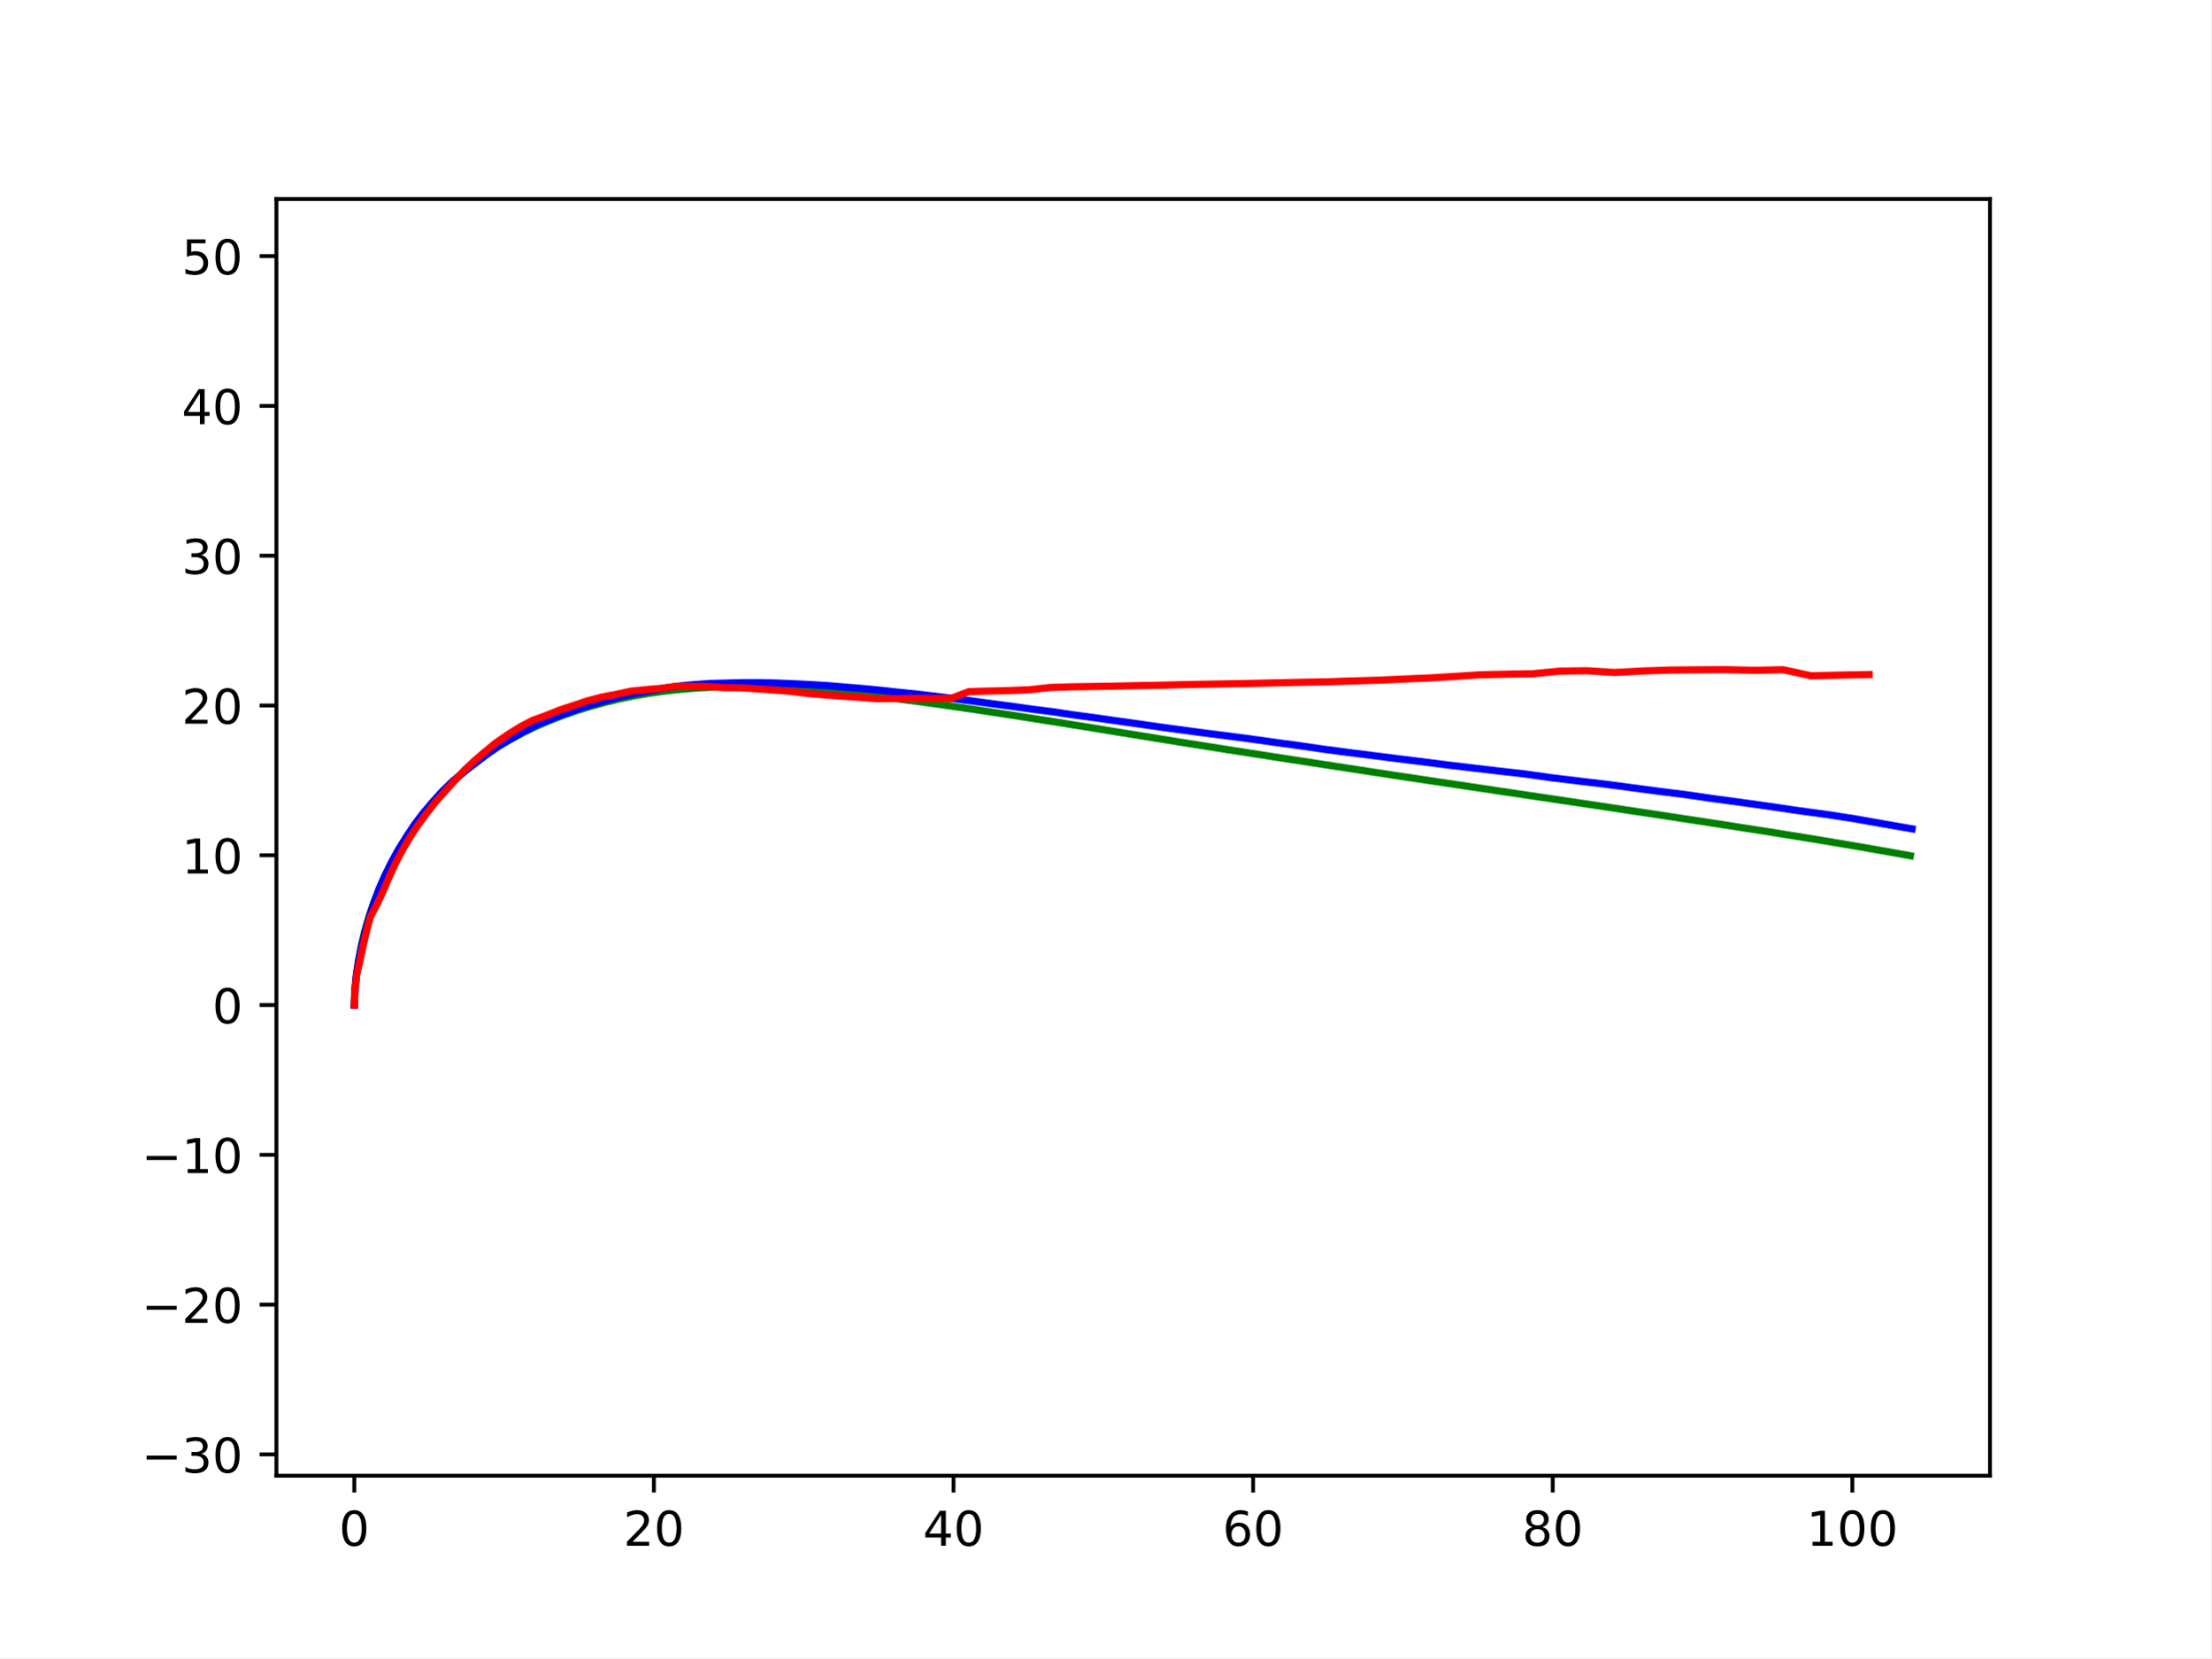
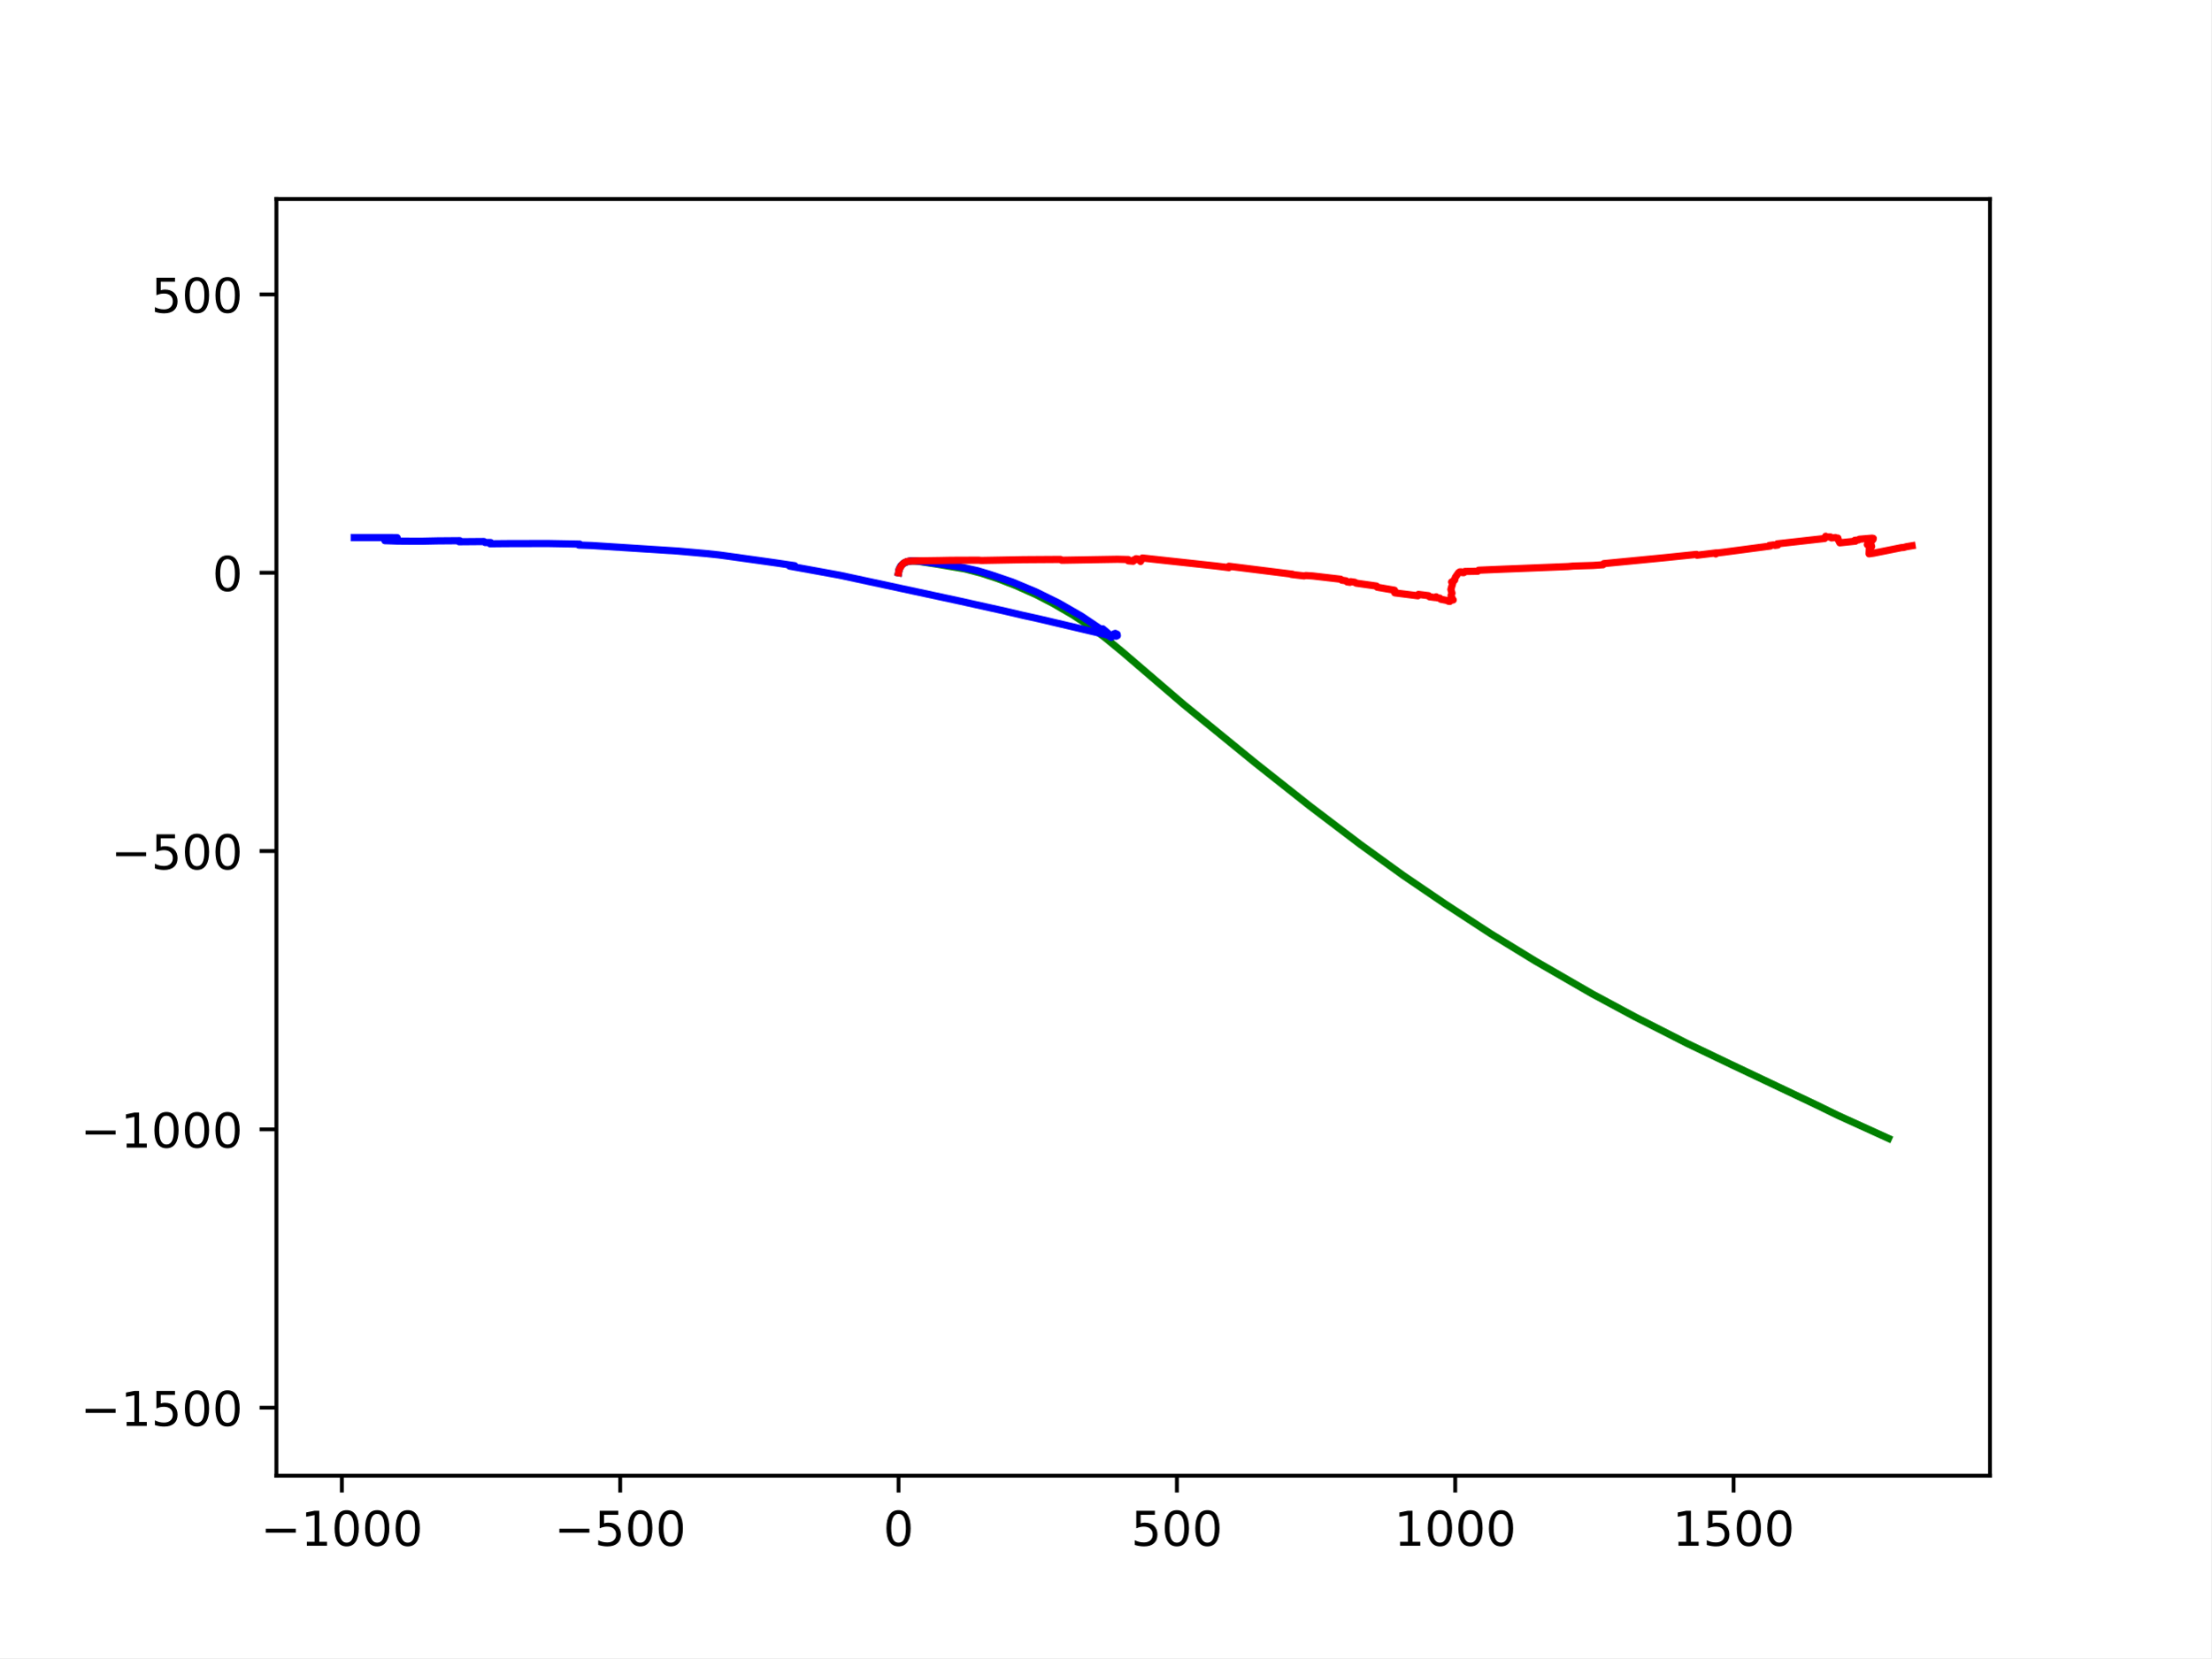
<svg xmlns="http://www.w3.org/2000/svg" xmlns:xlink="http://www.w3.org/1999/xlink" height="345.6pt" version="1.1" viewBox="0 0 460.8 345.6" width="460.8pt">
  <defs>
    <style type="text/css">
*{stroke-linecap:butt;stroke-linejoin:round;}
  </style>
  </defs>
  <g id="figure_1">
    <g id="patch_1">
      <path d="M 0 345.6  L 460.8 345.6  L 460.8 0  L 0 0  z " style="fill:#ffffff;" />
    </g>
    <g id="axes_1">
      <g id="patch_2">
        <path d="M 57.6 307.584  L 414.72 307.584  L 414.72 41.472  L 57.6 41.472  z " style="fill:#ffffff;" />
      </g>
      <g id="matplotlib.axis_1">
        <g id="xtick_1">
          <g id="line2d_1">
            <defs>
-               <path d="M 0 0  L 0 3.5  " id="m04cfd81149" style="stroke:#000000;stroke-width:0.8;" />
-             </defs>
-             <g>
-               <use style="stroke:#000000;stroke-width:0.8;" x="73.833" xlink:href="#m04cfd81149" y="307.584" />
+               <path d="M 0 0  L 0 3.5  " id="mcd890b50fe" style="stroke:#000000;stroke-width:0.8;" />
+             </defs>
+             <g>
+               <use style="stroke:#000000;stroke-width:0.8;" x="71.239" xlink:href="#mcd890b50fe" y="307.584" />
            </g>
          </g>
          <g id="text_1">
            <defs>
+               <path d="M 10.594 35.5  L 73.188 35.5  L 73.188 27.203  L 10.594 27.203  z " id="DejaVuSans-8722" />
+               <path d="M 12.406 8.297  L 28.516 8.297  L 28.516 63.922  L 10.984 60.406  L 10.984 69.391  L 28.422 72.906  L 38.281 72.906  L 38.281 8.297  L 54.391 8.297  L 54.391 0  L 12.406 0  z " id="DejaVuSans-49" />
              <path d="M 31.781 66.406  Q 24.172 66.406 20.328 58.906  Q 16.5 51.422 16.5 36.375  Q 16.5 21.391 20.328 13.891  Q 24.172 6.391 31.781 6.391  Q 39.453 6.391 43.281 13.891  Q 47.125 21.391 47.125 36.375  Q 47.125 51.422 43.281 58.906  Q 39.453 66.406 31.781 66.406  z M 31.781 74.219  Q 44.047 74.219 50.516 64.516  Q 56.984 54.828 56.984 36.375  Q 56.984 17.969 50.516 8.266  Q 44.047 -1.422 31.781 -1.422  Q 19.531 -1.422 13.062 8.266  Q 6.594 17.969 6.594 36.375  Q 6.594 54.828 13.062 64.516  Q 19.531 74.219 31.781 74.219  z " id="DejaVuSans-48" />
            </defs>
-             <g transform="translate(70.65148 322.1824)scale(0.1 -0.1)">
-               <use xlink:href="#DejaVuSans-48" />
+             <g transform="translate(54.32394 322.1824)scale(0.1 -0.1)">
+               <use xlink:href="#DejaVuSans-8722" />
+               <use x="83.789" xlink:href="#DejaVuSans-49" />
+               <use x="147.412" xlink:href="#DejaVuSans-48" />
+               <use x="211.035" xlink:href="#DejaVuSans-48" />
+               <use x="274.658" xlink:href="#DejaVuSans-48" />
            </g>
          </g>
        </g>
        <g id="xtick_2">
          <g id="line2d_2">
            <g>
-               <use style="stroke:#000000;stroke-width:0.8;" x="136.274" xlink:href="#m04cfd81149" y="307.584" />
+               <use style="stroke:#000000;stroke-width:0.8;" x="129.248" xlink:href="#mcd890b50fe" y="307.584" />
            </g>
          </g>
          <g id="text_2">
            <defs>
-               <path d="M 19.188 8.297  L 53.609 8.297  L 53.609 0  L 7.328 0  L 7.328 8.297  Q 12.938 14.109 22.625 23.891  Q 32.328 33.688 34.812 36.531  Q 39.547 41.844 41.422 45.531  Q 43.312 49.219 43.312 52.781  Q 43.312 58.594 39.234 62.25  Q 35.156 65.922 28.609 65.922  Q 23.969 65.922 18.812 64.312  Q 13.672 62.703 7.812 59.422  L 7.812 69.391  Q 13.766 71.781 18.938 73  Q 24.125 74.219 28.422 74.219  Q 39.75 74.219 46.484 68.547  Q 53.219 62.891 53.219 53.422  Q 53.219 48.922 51.531 44.891  Q 49.859 40.875 45.406 35.406  Q 44.188 33.984 37.641 27.219  Q 31.109 20.453 19.188 8.297  z " id="DejaVuSans-50" />
-             </defs>
-             <g transform="translate(129.9116 322.1824)scale(0.1 -0.1)">
-               <use xlink:href="#DejaVuSans-50" />
-               <use x="63.623" xlink:href="#DejaVuSans-48" />
+               <path d="M 10.797 72.906  L 49.516 72.906  L 49.516 64.594  L 19.828 64.594  L 19.828 46.734  Q 21.969 47.469 24.109 47.828  Q 26.266 48.188 28.422 48.188  Q 40.625 48.188 47.75 41.5  Q 54.891 34.812 54.891 23.391  Q 54.891 11.625 47.562 5.094  Q 40.234 -1.422 26.906 -1.422  Q 22.312 -1.422 17.547 -0.641  Q 12.797 0.141 7.719 1.703  L 7.719 11.625  Q 12.109 9.234 16.797 8.062  Q 21.484 6.891 26.703 6.891  Q 35.156 6.891 40.078 11.328  Q 45.016 15.766 45.016 23.391  Q 45.016 31 40.078 35.438  Q 35.156 39.891 26.703 39.891  Q 22.75 39.891 18.812 39.016  Q 14.891 38.141 10.797 36.281  z " id="DejaVuSans-53" />
+             </defs>
+             <g transform="translate(115.5149 322.1824)scale(0.1 -0.1)">
+               <use xlink:href="#DejaVuSans-8722" />
+               <use x="83.789" xlink:href="#DejaVuSans-53" />
+               <use x="147.412" xlink:href="#DejaVuSans-48" />
+               <use x="211.035" xlink:href="#DejaVuSans-48" />
            </g>
          </g>
        </g>
        <g id="xtick_3">
          <g id="line2d_3">
            <g>
-               <use style="stroke:#000000;stroke-width:0.8;" x="198.715" xlink:href="#m04cfd81149" y="307.584" />
+               <use style="stroke:#000000;stroke-width:0.8;" x="187.258" xlink:href="#mcd890b50fe" y="307.584" />
            </g>
          </g>
          <g id="text_3">
-             <defs>
-               <path d="M 37.797 64.312  L 12.891 25.391  L 37.797 25.391  z M 35.203 72.906  L 47.609 72.906  L 47.609 25.391  L 58.016 25.391  L 58.016 17.188  L 47.609 17.188  L 47.609 0  L 37.797 0  L 37.797 17.188  L 4.891 17.188  L 4.891 26.703  z " id="DejaVuSans-52" />
-             </defs>
-             <g transform="translate(192.3529 322.1824)scale(0.1 -0.1)">
-               <use xlink:href="#DejaVuSans-52" />
-               <use x="63.623" xlink:href="#DejaVuSans-48" />
+             <g transform="translate(184.0769 322.1824)scale(0.1 -0.1)">
+               <use xlink:href="#DejaVuSans-48" />
            </g>
          </g>
        </g>
        <g id="xtick_4">
          <g id="line2d_4">
            <g>
-               <use style="stroke:#000000;stroke-width:0.8;" x="261.157" xlink:href="#m04cfd81149" y="307.584" />
+               <use style="stroke:#000000;stroke-width:0.8;" x="245.268" xlink:href="#mcd890b50fe" y="307.584" />
            </g>
          </g>
          <g id="text_4">
-             <defs>
-               <path d="M 33.016 40.375  Q 26.375 40.375 22.484 35.828  Q 18.609 31.297 18.609 23.391  Q 18.609 15.531 22.484 10.953  Q 26.375 6.391 33.016 6.391  Q 39.656 6.391 43.531 10.953  Q 47.406 15.531 47.406 23.391  Q 47.406 31.297 43.531 35.828  Q 39.656 40.375 33.016 40.375  z M 52.594 71.297  L 52.594 62.312  Q 48.875 64.062 45.094 64.984  Q 41.312 65.922 37.594 65.922  Q 27.828 65.922 22.672 59.328  Q 17.531 52.734 16.797 39.406  Q 19.672 43.656 24.016 45.922  Q 28.375 48.188 33.594 48.188  Q 44.578 48.188 50.953 41.516  Q 57.328 34.859 57.328 23.391  Q 57.328 12.156 50.688 5.359  Q 44.047 -1.422 33.016 -1.422  Q 20.359 -1.422 13.672 8.266  Q 6.984 17.969 6.984 36.375  Q 6.984 53.656 15.188 63.938  Q 23.391 74.219 37.203 74.219  Q 40.922 74.219 44.703 73.484  Q 48.484 72.75 52.594 71.297  z " id="DejaVuSans-54" />
-             </defs>
-             <g transform="translate(254.7942 322.1824)scale(0.1 -0.1)">
-               <use xlink:href="#DejaVuSans-54" />
+             <g transform="translate(235.7241 322.1824)scale(0.1 -0.1)">
+               <use xlink:href="#DejaVuSans-53" />
              <use x="63.623" xlink:href="#DejaVuSans-48" />
+               <use x="127.246" xlink:href="#DejaVuSans-48" />
            </g>
          </g>
        </g>
        <g id="xtick_5">
          <g id="line2d_5">
            <g>
-               <use style="stroke:#000000;stroke-width:0.8;" x="323.598" xlink:href="#m04cfd81149" y="307.584" />
+               <use style="stroke:#000000;stroke-width:0.8;" x="303.278" xlink:href="#mcd890b50fe" y="307.584" />
            </g>
          </g>
          <g id="text_5">
-             <defs>
-               <path d="M 31.781 34.625  Q 24.75 34.625 20.719 30.859  Q 16.703 27.094 16.703 20.516  Q 16.703 13.922 20.719 10.156  Q 24.75 6.391 31.781 6.391  Q 38.812 6.391 42.859 10.172  Q 46.922 13.969 46.922 20.516  Q 46.922 27.094 42.891 30.859  Q 38.875 34.625 31.781 34.625  z M 21.922 38.812  Q 15.578 40.375 12.031 44.719  Q 8.5 49.078 8.5 55.328  Q 8.5 64.062 14.719 69.141  Q 20.953 74.219 31.781 74.219  Q 42.672 74.219 48.875 69.141  Q 55.078 64.062 55.078 55.328  Q 55.078 49.078 51.531 44.719  Q 48 40.375 41.703 38.812  Q 48.828 37.156 52.797 32.312  Q 56.781 27.484 56.781 20.516  Q 56.781 9.906 50.312 4.234  Q 43.844 -1.422 31.781 -1.422  Q 19.734 -1.422 13.25 4.234  Q 6.781 9.906 6.781 20.516  Q 6.781 27.484 10.781 32.312  Q 14.797 37.156 21.922 38.812  z M 18.312 54.391  Q 18.312 48.734 21.844 45.562  Q 25.391 42.391 31.781 42.391  Q 38.141 42.391 41.719 45.562  Q 45.312 48.734 45.312 54.391  Q 45.312 60.062 41.719 63.234  Q 38.141 66.406 31.781 66.406  Q 25.391 66.406 21.844 63.234  Q 18.312 60.062 18.312 54.391  z " id="DejaVuSans-56" />
-             </defs>
-             <g transform="translate(317.2356 322.1824)scale(0.1 -0.1)">
-               <use xlink:href="#DejaVuSans-56" />
+             <g transform="translate(290.5526 322.1824)scale(0.1 -0.1)">
+               <use xlink:href="#DejaVuSans-49" />
              <use x="63.623" xlink:href="#DejaVuSans-48" />
+               <use x="127.246" xlink:href="#DejaVuSans-48" />
+               <use x="190.869" xlink:href="#DejaVuSans-48" />
            </g>
          </g>
        </g>
        <g id="xtick_6">
          <g id="line2d_6">
            <g>
-               <use style="stroke:#000000;stroke-width:0.8;" x="386.039" xlink:href="#m04cfd81149" y="307.584" />
+               <use style="stroke:#000000;stroke-width:0.8;" x="361.287" xlink:href="#mcd890b50fe" y="307.584" />
            </g>
          </g>
          <g id="text_6">
-             <defs>
-               <path d="M 12.406 8.297  L 28.516 8.297  L 28.516 63.922  L 10.984 60.406  L 10.984 69.391  L 28.422 72.906  L 38.281 72.906  L 38.281 8.297  L 54.391 8.297  L 54.391 0  L 12.406 0  z " id="DejaVuSans-49" />
-             </defs>
-             <g transform="translate(376.4957 322.1824)scale(0.1 -0.1)">
+             <g transform="translate(348.5622 322.1824)scale(0.1 -0.1)">
              <use xlink:href="#DejaVuSans-49" />
-               <use x="63.623" xlink:href="#DejaVuSans-48" />
-               <use x="127.246" xlink:href="#DejaVuSans-48" />
+               <use x="63.623" xlink:href="#DejaVuSans-53" />
+               <use x="127.246" xlink:href="#DejaVuSans-48" />
+               <use x="190.869" xlink:href="#DejaVuSans-48" />
            </g>
          </g>
        </g>
      </g>
      <g id="matplotlib.axis_2">
        <g id="ytick_1">
          <g id="line2d_7">
            <defs>
-               <path d="M 0 0  L -3.5 0  " id="m1d8a155be8" style="stroke:#000000;stroke-width:0.8;" />
-             </defs>
-             <g>
-               <use style="stroke:#000000;stroke-width:0.8;" x="57.6" xlink:href="#m1d8a155be8" y="303.143" />
+               <path d="M 0 0  L -3.5 0  " id="m1aa72358a1" style="stroke:#000000;stroke-width:0.8;" />
+             </defs>
+             <g>
+               <use style="stroke:#000000;stroke-width:0.8;" x="57.6" xlink:href="#m1aa72358a1" y="293.405" />
            </g>
          </g>
          <g id="text_7">
-             <defs>
-               <path d="M 10.594 35.5  L 73.188 35.5  L 73.188 27.203  L 10.594 27.203  z " id="DejaVuSans-8722" />
-               <path d="M 40.578 39.312  Q 47.656 37.797 51.625 33  Q 55.609 28.219 55.609 21.188  Q 55.609 10.406 48.188 4.484  Q 40.766 -1.422 27.094 -1.422  Q 22.516 -1.422 17.656 -0.516  Q 12.797 0.391 7.625 2.203  L 7.625 11.719  Q 11.719 9.328 16.594 8.109  Q 21.484 6.891 26.812 6.891  Q 36.078 6.891 40.938 10.547  Q 45.797 14.203 45.797 21.188  Q 45.797 27.641 41.281 31.266  Q 36.766 34.906 28.719 34.906  L 20.219 34.906  L 20.219 43.016  L 29.109 43.016  Q 36.375 43.016 40.234 45.922  Q 44.094 48.828 44.094 54.297  Q 44.094 59.906 40.109 62.906  Q 36.141 65.922 28.719 65.922  Q 24.656 65.922 20.016 65.031  Q 15.375 64.156 9.812 62.312  L 9.812 71.094  Q 15.438 72.656 20.344 73.438  Q 25.25 74.219 29.594 74.219  Q 40.828 74.219 47.359 69.109  Q 53.906 64.016 53.906 55.328  Q 53.906 49.266 50.438 45.094  Q 46.969 40.922 40.578 39.312  z " id="DejaVuSans-51" />
-             </defs>
-             <g transform="translate(29.49531 306.9426)scale(0.1 -0.1)">
-               <use xlink:href="#DejaVuSans-8722" />
-               <use x="83.789" xlink:href="#DejaVuSans-51" />
-               <use x="147.412" xlink:href="#DejaVuSans-48" />
+             <g transform="translate(16.77031 297.2045)scale(0.1 -0.1)">
+               <use xlink:href="#DejaVuSans-8722" />
+               <use x="83.789" xlink:href="#DejaVuSans-49" />
+               <use x="147.412" xlink:href="#DejaVuSans-53" />
+               <use x="211.035" xlink:href="#DejaVuSans-48" />
+               <use x="274.658" xlink:href="#DejaVuSans-48" />
            </g>
          </g>
        </g>
        <g id="ytick_2">
          <g id="line2d_8">
            <g>
-               <use style="stroke:#000000;stroke-width:0.8;" x="57.6" xlink:href="#m1d8a155be8" y="271.923" />
+               <use style="stroke:#000000;stroke-width:0.8;" x="57.6" xlink:href="#m1aa72358a1" y="235.396" />
            </g>
          </g>
          <g id="text_8">
-             <g transform="translate(29.49531 275.7219)scale(0.1 -0.1)">
-               <use xlink:href="#DejaVuSans-8722" />
-               <use x="83.789" xlink:href="#DejaVuSans-50" />
-               <use x="147.412" xlink:href="#DejaVuSans-48" />
+             <g transform="translate(16.77031 239.1948)scale(0.1 -0.1)">
+               <use xlink:href="#DejaVuSans-8722" />
+               <use x="83.789" xlink:href="#DejaVuSans-49" />
+               <use x="147.412" xlink:href="#DejaVuSans-48" />
+               <use x="211.035" xlink:href="#DejaVuSans-48" />
+               <use x="274.658" xlink:href="#DejaVuSans-48" />
            </g>
          </g>
        </g>
        <g id="ytick_3">
          <g id="line2d_9">
            <g>
-               <use style="stroke:#000000;stroke-width:0.8;" x="57.6" xlink:href="#m1d8a155be8" y="240.702" />
+               <use style="stroke:#000000;stroke-width:0.8;" x="57.6" xlink:href="#m1aa72358a1" y="177.386" />
            </g>
          </g>
          <g id="text_9">
-             <g transform="translate(29.49531 244.5012)scale(0.1 -0.1)">
-               <use xlink:href="#DejaVuSans-8722" />
-               <use x="83.789" xlink:href="#DejaVuSans-49" />
-               <use x="147.412" xlink:href="#DejaVuSans-48" />
+             <g transform="translate(23.13281 181.1851)scale(0.1 -0.1)">
+               <use xlink:href="#DejaVuSans-8722" />
+               <use x="83.789" xlink:href="#DejaVuSans-53" />
+               <use x="147.412" xlink:href="#DejaVuSans-48" />
+               <use x="211.035" xlink:href="#DejaVuSans-48" />
            </g>
          </g>
        </g>
        <g id="ytick_4">
          <g id="line2d_10">
            <g>
-               <use style="stroke:#000000;stroke-width:0.8;" x="57.6" xlink:href="#m1d8a155be8" y="209.481" />
+               <use style="stroke:#000000;stroke-width:0.8;" x="57.6" xlink:href="#m1aa72358a1" y="119.376" />
            </g>
          </g>
          <g id="text_10">
-             <g transform="translate(44.2375 213.2806)scale(0.1 -0.1)">
+             <g transform="translate(44.2375 123.1754)scale(0.1 -0.1)">
              <use xlink:href="#DejaVuSans-48" />
            </g>
          </g>
        </g>
        <g id="ytick_5">
          <g id="line2d_11">
            <g>
-               <use style="stroke:#000000;stroke-width:0.8;" x="57.6" xlink:href="#m1d8a155be8" y="178.261" />
+               <use style="stroke:#000000;stroke-width:0.8;" x="57.6" xlink:href="#m1aa72358a1" y="61.366" />
            </g>
          </g>
          <g id="text_11">
-             <g transform="translate(37.875 182.0599)scale(0.1 -0.1)">
-               <use xlink:href="#DejaVuSans-49" />
-               <use x="63.623" xlink:href="#DejaVuSans-48" />
-             </g>
-           </g>
-         </g>
-         <g id="ytick_6">
-           <g id="line2d_12">
-             <g>
-               <use style="stroke:#000000;stroke-width:0.8;" x="57.6" xlink:href="#m1d8a155be8" y="147.04" />
-             </g>
-           </g>
-           <g id="text_12">
-             <g transform="translate(37.875 150.8392)scale(0.1 -0.1)">
-               <use xlink:href="#DejaVuSans-50" />
-               <use x="63.623" xlink:href="#DejaVuSans-48" />
-             </g>
-           </g>
-         </g>
-         <g id="ytick_7">
-           <g id="line2d_13">
-             <g>
-               <use style="stroke:#000000;stroke-width:0.8;" x="57.6" xlink:href="#m1d8a155be8" y="115.819" />
-             </g>
-           </g>
-           <g id="text_13">
-             <g transform="translate(37.875 119.6186)scale(0.1 -0.1)">
-               <use xlink:href="#DejaVuSans-51" />
-               <use x="63.623" xlink:href="#DejaVuSans-48" />
-             </g>
-           </g>
-         </g>
-         <g id="ytick_8">
-           <g id="line2d_14">
-             <g>
-               <use style="stroke:#000000;stroke-width:0.8;" x="57.6" xlink:href="#m1d8a155be8" y="84.599" />
-             </g>
-           </g>
-           <g id="text_14">
-             <g transform="translate(37.875 88.3979)scale(0.1 -0.1)">
-               <use xlink:href="#DejaVuSans-52" />
-               <use x="63.623" xlink:href="#DejaVuSans-48" />
-             </g>
-           </g>
-         </g>
-         <g id="ytick_9">
-           <g id="line2d_15">
-             <g>
-               <use style="stroke:#000000;stroke-width:0.8;" x="57.6" xlink:href="#m1d8a155be8" y="53.378" />
-             </g>
-           </g>
-           <g id="text_15">
-             <defs>
-               <path d="M 10.797 72.906  L 49.516 72.906  L 49.516 64.594  L 19.828 64.594  L 19.828 46.734  Q 21.969 47.469 24.109 47.828  Q 26.266 48.188 28.422 48.188  Q 40.625 48.188 47.75 41.5  Q 54.891 34.812 54.891 23.391  Q 54.891 11.625 47.562 5.094  Q 40.234 -1.422 26.906 -1.422  Q 22.312 -1.422 17.547 -0.641  Q 12.797 0.141 7.719 1.703  L 7.719 11.625  Q 12.109 9.234 16.797 8.062  Q 21.484 6.891 26.703 6.891  Q 35.156 6.891 40.078 11.328  Q 45.016 15.766 45.016 23.391  Q 45.016 31 40.078 35.438  Q 35.156 39.891 26.703 39.891  Q 22.75 39.891 18.812 39.016  Q 14.891 38.141 10.797 36.281  z " id="DejaVuSans-53" />
-             </defs>
-             <g transform="translate(37.875 57.17723)scale(0.1 -0.1)">
+             <g transform="translate(31.5125 65.16571)scale(0.1 -0.1)">
              <use xlink:href="#DejaVuSans-53" />
              <use x="63.623" xlink:href="#DejaVuSans-48" />
-             </g>
-           </g>
-         </g>
-       </g>
-       <g id="line2d_16">
-         <path clip-path="url(#p4c962ebd3b)" d="M 73.833 209.481  L 73.833 209.481  L 73.994 206.357  L 74.29 203.251  L 74.732 200.157  L 75.287 197.106  L 76.009 194.075  L 76.866 191.1  L 77.854 188.169  L 78.988 185.304  L 80.235 182.487  L 81.603 179.736  L 83.094 177.061  L 84.707 174.465  L 86.436 171.958  L 88.292 169.55  L 90.23 167.238  L 92.295 165.032  L 94.447 162.925  L 96.674 160.918  L 98.996 159.044  L 101.385 157.275  L 103.859 155.631  L 106.414 154.109  L 109.029 152.695  L 111.73 151.394  L 114.494 150.209  L 117.301 149.115  L 120.182 148.115  L 123.125 147.201  L 126.115 146.386  L 129.128 145.657  L 132.186 145.025  L 135.311 144.491  L 138.487 144.046  L 141.711 143.685  L 144.987 143.415  L 148.305 143.248  L 151.669 143.166  L 155.08 143.168  L 158.526 143.245  L 162.008 143.388  L 165.529 143.583  L 169.065 143.826  L 172.621 144.106  L 176.195 144.427  L 179.803 144.797  L 183.463 145.213  L 187.192 145.676  L 190.994 146.169  L 194.867 146.694  L 198.79 147.251  L 202.791 147.832  L 206.854 148.443  L 210.994 149.076  L 215.204 149.733  L 219.472 150.405  L 223.803 151.1  L 228.194 151.807  L 232.656 152.535  L 237.168 153.266  L 241.75 154.008  L 246.407 154.756  L 251.125 155.502  L 255.911 156.26  L 260.751 157.013  L 265.682 157.78  L 270.665 158.545  L 275.71 159.324  L 280.803 160.108  L 285.926 160.889  L 291.102 161.68  L 296.322 162.462  L 301.586 163.253  L 306.916 164.043  L 312.283 164.849  L 317.704 165.655  L 323.174 166.471  L 328.676 167.288  L 334.223 168.116  L 339.813 168.957  L 345.469 169.809  L 351.158 170.679  L 356.9 171.553  L 362.674 172.45  L 368.506 173.361  L 374.375 174.303  L 380.276 175.267  L 386.204 176.263  L 392.144 177.293  L 398.121 178.366  " style="fill:none;stroke:#008000;stroke-linecap:square;stroke-width:1.5;" />
-       </g>
-       <g id="line2d_17">
-         <path clip-path="url(#p4c962ebd3b)" d="M 73.833 209.481  L 73.833 209.481  L 73.93 206.355  L 74.243 203.249  L 74.735 200.163  L 75.389 197.132  L 76.11 194.101  L 76.942 191.118  L 77.94 188.19  L 79.002 185.297  L 80.239 182.475  L 81.592 179.715  L 83.065 177.029  L 84.685 174.435  L 86.352 171.887  L 88.193 169.466  L 90.142 167.164  L 92.172 164.925  L 94.334 162.828  L 96.628 160.899  L 99.014 159.112  L 101.364 157.291  L 103.765 155.539  L 106.331 154.036  L 108.927 152.588  L 111.564 151.161  L 114.342 150.008  L 117.153 148.927  L 120.021 147.89  L 122.952 146.936  L 125.927 146.067  L 128.924 145.281  L 131.972 144.598  L 135.094 144.042  L 138.248 143.465  L 141.459 143  L 144.731 142.696  L 148.045 142.452  L 151.408 142.375  L 154.818 142.284  L 158.264 142.28  L 161.748 142.365  L 165.272 142.503  L 168.811 142.688  L 172.373 142.896  L 175.949 143.198  L 179.564 143.489  L 183.231 143.837  L 186.966 144.253  L 190.78 144.636  L 194.662 145.089  L 198.595 145.575  L 202.603 146.111  L 206.674 146.663  L 210.826 147.205  L 215.046 147.804  L 219.333 148.34  L 223.671 148.99  L 228.079 149.583  L 232.555 150.222  L 237.081 150.857  L 241.676 151.518  L 246.35 152.15  L 251.084 152.788  L 255.891 153.396  L 260.748 154.034  L 265.689 154.732  L 270.687 155.402  L 275.737 156.139  L 280.846 156.814  L 285.987 157.463  L 291.181 158.124  L 296.42 158.766  L 301.7 159.448  L 307.051 160.078  L 312.441 160.716  L 317.886 161.331  L 323.362 162.111  L 328.885 162.774  L 334.454 163.435  L 340.058 164.175  L 345.728 164.929  L 351.438 165.649  L 357.186 166.482  L 362.977 167.262  L 368.823 168.081  L 374.702 168.949  L 380.627 169.751  L 386.569 170.667  L 392.505 171.72  L 398.487 172.762  " style="fill:none;stroke:#0000ff;stroke-linecap:square;stroke-width:1.5;" />
-       </g>
-       <g id="line2d_18">
-         <path clip-path="url(#p4c962ebd3b)" d="M 73.833 209.481  L 73.833 209.481  L 73.977 206.355  L 74.306 203.252  L 75.013 200.207  L 75.649 197.171  L 76.362 194.136  L 77.159 191.143  L 78.594 188.406  L 79.902 185.619  L 81.094 182.777  L 82.392 179.99  L 83.811 177.274  L 85.341 174.627  L 87.03 172.092  L 88.815 169.63  L 90.68 167.259  L 92.68 164.991  L 94.699 162.759  L 96.726 160.567  L 98.899 158.541  L 101.14 156.626  L 103.404 154.781  L 105.828 153.107  L 108.342 151.531  L 110.981 150.151  L 113.8 149.129  L 116.578 148.009  L 119.475 147.057  L 122.4 146.086  L 125.397 145.292  L 128.443 144.719  L 131.494 144.049  L 134.649 143.738  L 137.84 143.466  L 141.054 143.032  L 144.341 143.059  L 147.663 143.08  L 151.016 143.326  L 154.425 143.338  L 157.86 143.583  L 161.336 143.812  L 164.845 144.107  L 168.362 144.535  L 171.911 144.845  L 175.487 145.09  L 179.097 145.339  L 182.76 145.623  L 186.51 145.612  L 190.337 145.562  L 194.234 145.581  L 198.186 145.555  L 201.943 144.147  L 206.042 144.038  L 210.227 143.937  L 210.227 143.937  L 214.543 143.758  L 218.903 143.285  L 223.338 143.155  L 227.85 143.088  L 232.409 143.004  L 237.039 142.908  L 241.745 142.825  L 246.511 142.705  L 251.345 142.608  L 256.232 142.514  L 261.212 142.43  L 266.243 142.316  L 271.337 142.201  L 276.479 142.109  L 281.645 141.932  L 281.645 141.932  L 286.912 141.784  L 292.215 141.552  L 297.586 141.317  L 303.002 140.999  L 308.47 140.641  L 313.993 140.517  L 319.54 140.417  L 325.122 139.879  L 330.758 139.808  L 336.462 140.168  L 342.198 139.863  L 347.987 139.66  L 353.814 139.603  L 359.702 139.575  L 365.625 139.712  L 371.591 139.593  L 377.469 140.85  L 383.477 140.711  L 389.536 140.591  " style="fill:none;stroke:#ff0000;stroke-linecap:square;stroke-width:1.5;" />
+               <use x="127.246" xlink:href="#DejaVuSans-48" />
+             </g>
+           </g>
+         </g>
+       </g>
+       <g id="line2d_12">
+         <path clip-path="url(#pae956ac5c4)" d="M 187.258 119.376  L 187.408 118.584  L 187.796 117.892  L 188.374 117.375  L 189.09 117.062  L 190.026 116.915  L 191.332 116.988  L 195.14 117.57  L 201.122 118.586  L 204.421 119.451  L 207.854 120.573  L 211.654 122.039  L 215.976 123.974  L 219.472 125.787  L 223.587 128.182  L 226.711 130.247  L 230.261 132.875  L 233.895 135.859  L 246.59 146.756  L 261.654 159.053  L 272.991 168.025  L 283.492 176.001  L 292.44 182.473  L 301.165 188.405  L 310.665 194.614  L 319.955 200.306  L 331.792 207.136  L 340.688 211.919  L 351.605 217.482  L 360.712 221.842  L 378.45 230.253  L 383.059 232.502  L 390.593 235.928  L 393.581 237.289  L 393.581 237.289  " style="fill:none;stroke:#008000;stroke-linecap:square;stroke-width:1.5;" />
+       </g>
+       <g id="line2d_13">
+         <path clip-path="url(#pae956ac5c4)" d="M 187.258 119.376  L 187.374 118.694  L 187.723 117.979  L 188.194 117.504  L 188.764 117.166  L 189.652 116.923  L 190.656 116.887  L 192.506 117.084  L 199.997 118.128  L 203.73 118.955  L 206.4 119.756  L 210.963 121.306  L 215.837 123.341  L 220.659 125.712  L 225.398 128.441  L 229.574 131.251  L 229.829 131.069  L 231.509 132.493  L 232.085 132.297  L 232.285 132.54  L 232.588 132.607  L 232.861 132.486  L 232.808 132.183  L 232.203 132.088  L 231.968 132.25  L 232.433 132.016  L 232.361 132.288  L 232.06 132.23  L 232.275 132.451  L 231.71 132.598  L 231.592 132.858  L 231.524 132.561  L 231.253 132.66  L 231.065 132.417  L 216.234 128.923  L 213.269 128.276  L 209.418 127.368  L 199.655 125.199  L 174.903 119.875  L 164.538 117.99  L 165.734 118.166  L 165.617 117.904  L 161.842 117.342  L 158.36 116.848  L 151.504 115.891  L 149.805 115.659  L 147.255 115.388  L 141.304 114.857  L 123.342 113.701  L 120.598 113.604  L 120.816 113.408  L 114.12 113.28  L 105.4 113.303  L 102.125 113.337  L 102.259 113.08  L 101.079 113.071  L 100.851 112.869  L 95.661 112.913  L 95.828 112.697  L 91.089 112.736  L 88.104 112.8  L 86.491 112.808  L 82.785 112.778  L 80.973 112.712  L 80.203 112.688  L 80.439 112.633  L 81.855 112.266  L 81.606 112.26  L 80.612 112.188  L 81.091 112.156  L 82.76 112.061  L 81.329 112.041  L 73.833 112.037  L 73.833 112.037  " style="fill:none;stroke:#0000ff;stroke-linecap:square;stroke-width:1.5;" />
+       </g>
+       <g id="line2d_14">
+         <path clip-path="url(#pae956ac5c4)" d="M 187.258 119.376  L 187.382 118.695  L 188.034 117.64  L 188.541 117.223  L 189.174 116.991  L 190.126 116.918  L 195.774 116.831  L 198.101 116.783  L 203.98 116.758  L 204.473 116.814  L 213.229 116.651  L 221.009 116.596  L 221.24 116.767  L 232.888 116.563  L 235.155 116.619  L 235.143 116.894  L 236.162 116.98  L 236.272 116.688  L 236.582 116.71  L 236.742 116.452  L 237.053 116.477  L 237.552 116.838  L 237.693 117.023  L 238.083 116.301  L 253.361 117.968  L 256.111 118.308  L 256.104 118.019  L 269.388 119.684  L 269.083 119.714  L 269.388 119.756  L 271.824 120.042  L 272.113 119.948  L 273.611 120.047  L 279.394 120.724  L 279.626 120.925  L 280.538 121.06  L 280.745 121.286  L 281.351 121.373  L 281.465 121.227  L 282.373 121.364  L 282.622 121.543  L 286.868 122.151  L 287.025 122.395  L 290.624 123.016  L 290.722 123.294  L 290.682 123.569  L 295.498 124.178  L 295.602 123.89  L 297.725 124.156  L 297.922 124.391  L 299.132 124.548  L 299.302 124.39  L 299.523 124.605  L 300.068 124.674  L 300.27 124.903  L 301.582 125.159  L 301.844 125.321  L 302.14 125.358  L 302.463 125.075  L 302.856 125.042  L 302.558 125.007  L 302.414 124.746  L 302.599 124.555  L 302.405 124.14  L 302.6 123.644  L 302.374 122.855  L 302.824 121.303  L 302.526 121.298  L 302.714 121.466  L 303 120.915  L 303.156 120.913  L 303.281 120.357  L 303.99 119.346  L 304.229 119.195  L 304.53 119.187  L 304.782 119.348  L 305.081 119.347  L 305.272 119.112  L 307.981 119.063  L 308.159 118.847  L 313.554 118.617  L 315.925 118.524  L 326.764 118.082  L 327.894 117.982  L 332.02 117.851  L 334.103 117.705  L 334.237 117.471  L 346.766 116.254  L 353.545 115.555  L 353.666 115.725  L 355.539 115.499  L 357.724 115.227  L 357.573 115.461  L 357.653 115.279  L 359.2 115.096  L 368.999 113.8  L 368.72 113.687  L 369.626 113.57  L 369.911 113.674  L 370.512 113.598  L 370.387 113.345  L 380.269 112.234  L 380.48 111.767  L 380.677 111.916  L 381.507 111.925  L 381.684 112.117  L 382.517 112.039  L 382.743 112.185  L 383.019 112.151  L 383.177 112.657  L 383.425 113.138  L 386.701 112.792  L 386.546 112.614  L 387.351 112.53  L 387.51 112.388  L 390.14 112.166  L 390.398 112.217  L 390.342 112.452  L 390.1 112.545  L 390.06 112.777  L 389.413 112.822  L 389.81 112.757  L 389.651 113.394  L 389.165 113.519  L 389.66 113.455  L 389.914 113.454  L 390.059 113.907  L 389.576 114.334  L 389.525 115.438  L 390.476 115.296  L 396.26 114.139  L 396.699 114.115  L 397.271 113.954  L 398.487 113.746  L 398.487 113.746  " style="fill:none;stroke:#ff0000;stroke-linecap:square;stroke-width:1.5;" />
      </g>
      <g id="patch_3">
        <path d="M 57.6 307.584  L 57.6 41.472  " style="fill:none;stroke:#000000;stroke-linecap:square;stroke-linejoin:miter;stroke-width:0.8;" />
      </g>
      <g id="patch_4">
        <path d="M 414.72 307.584  L 414.72 41.472  " style="fill:none;stroke:#000000;stroke-linecap:square;stroke-linejoin:miter;stroke-width:0.8;" />
      </g>
      <g id="patch_5">
        <path d="M 57.6 307.584  L 414.72 307.584  " style="fill:none;stroke:#000000;stroke-linecap:square;stroke-linejoin:miter;stroke-width:0.8;" />
      </g>
      <g id="patch_6">
        <path d="M 57.6 41.472  L 414.72 41.472  " style="fill:none;stroke:#000000;stroke-linecap:square;stroke-linejoin:miter;stroke-width:0.8;" />
      </g>
    </g>
  </g>
  <defs>
-     <clipPath id="p4c962ebd3b">
+     <clipPath id="pae956ac5c4">
      <rect height="266.112" width="357.12" x="57.6" y="41.472" />
    </clipPath>
  </defs>
</svg>
